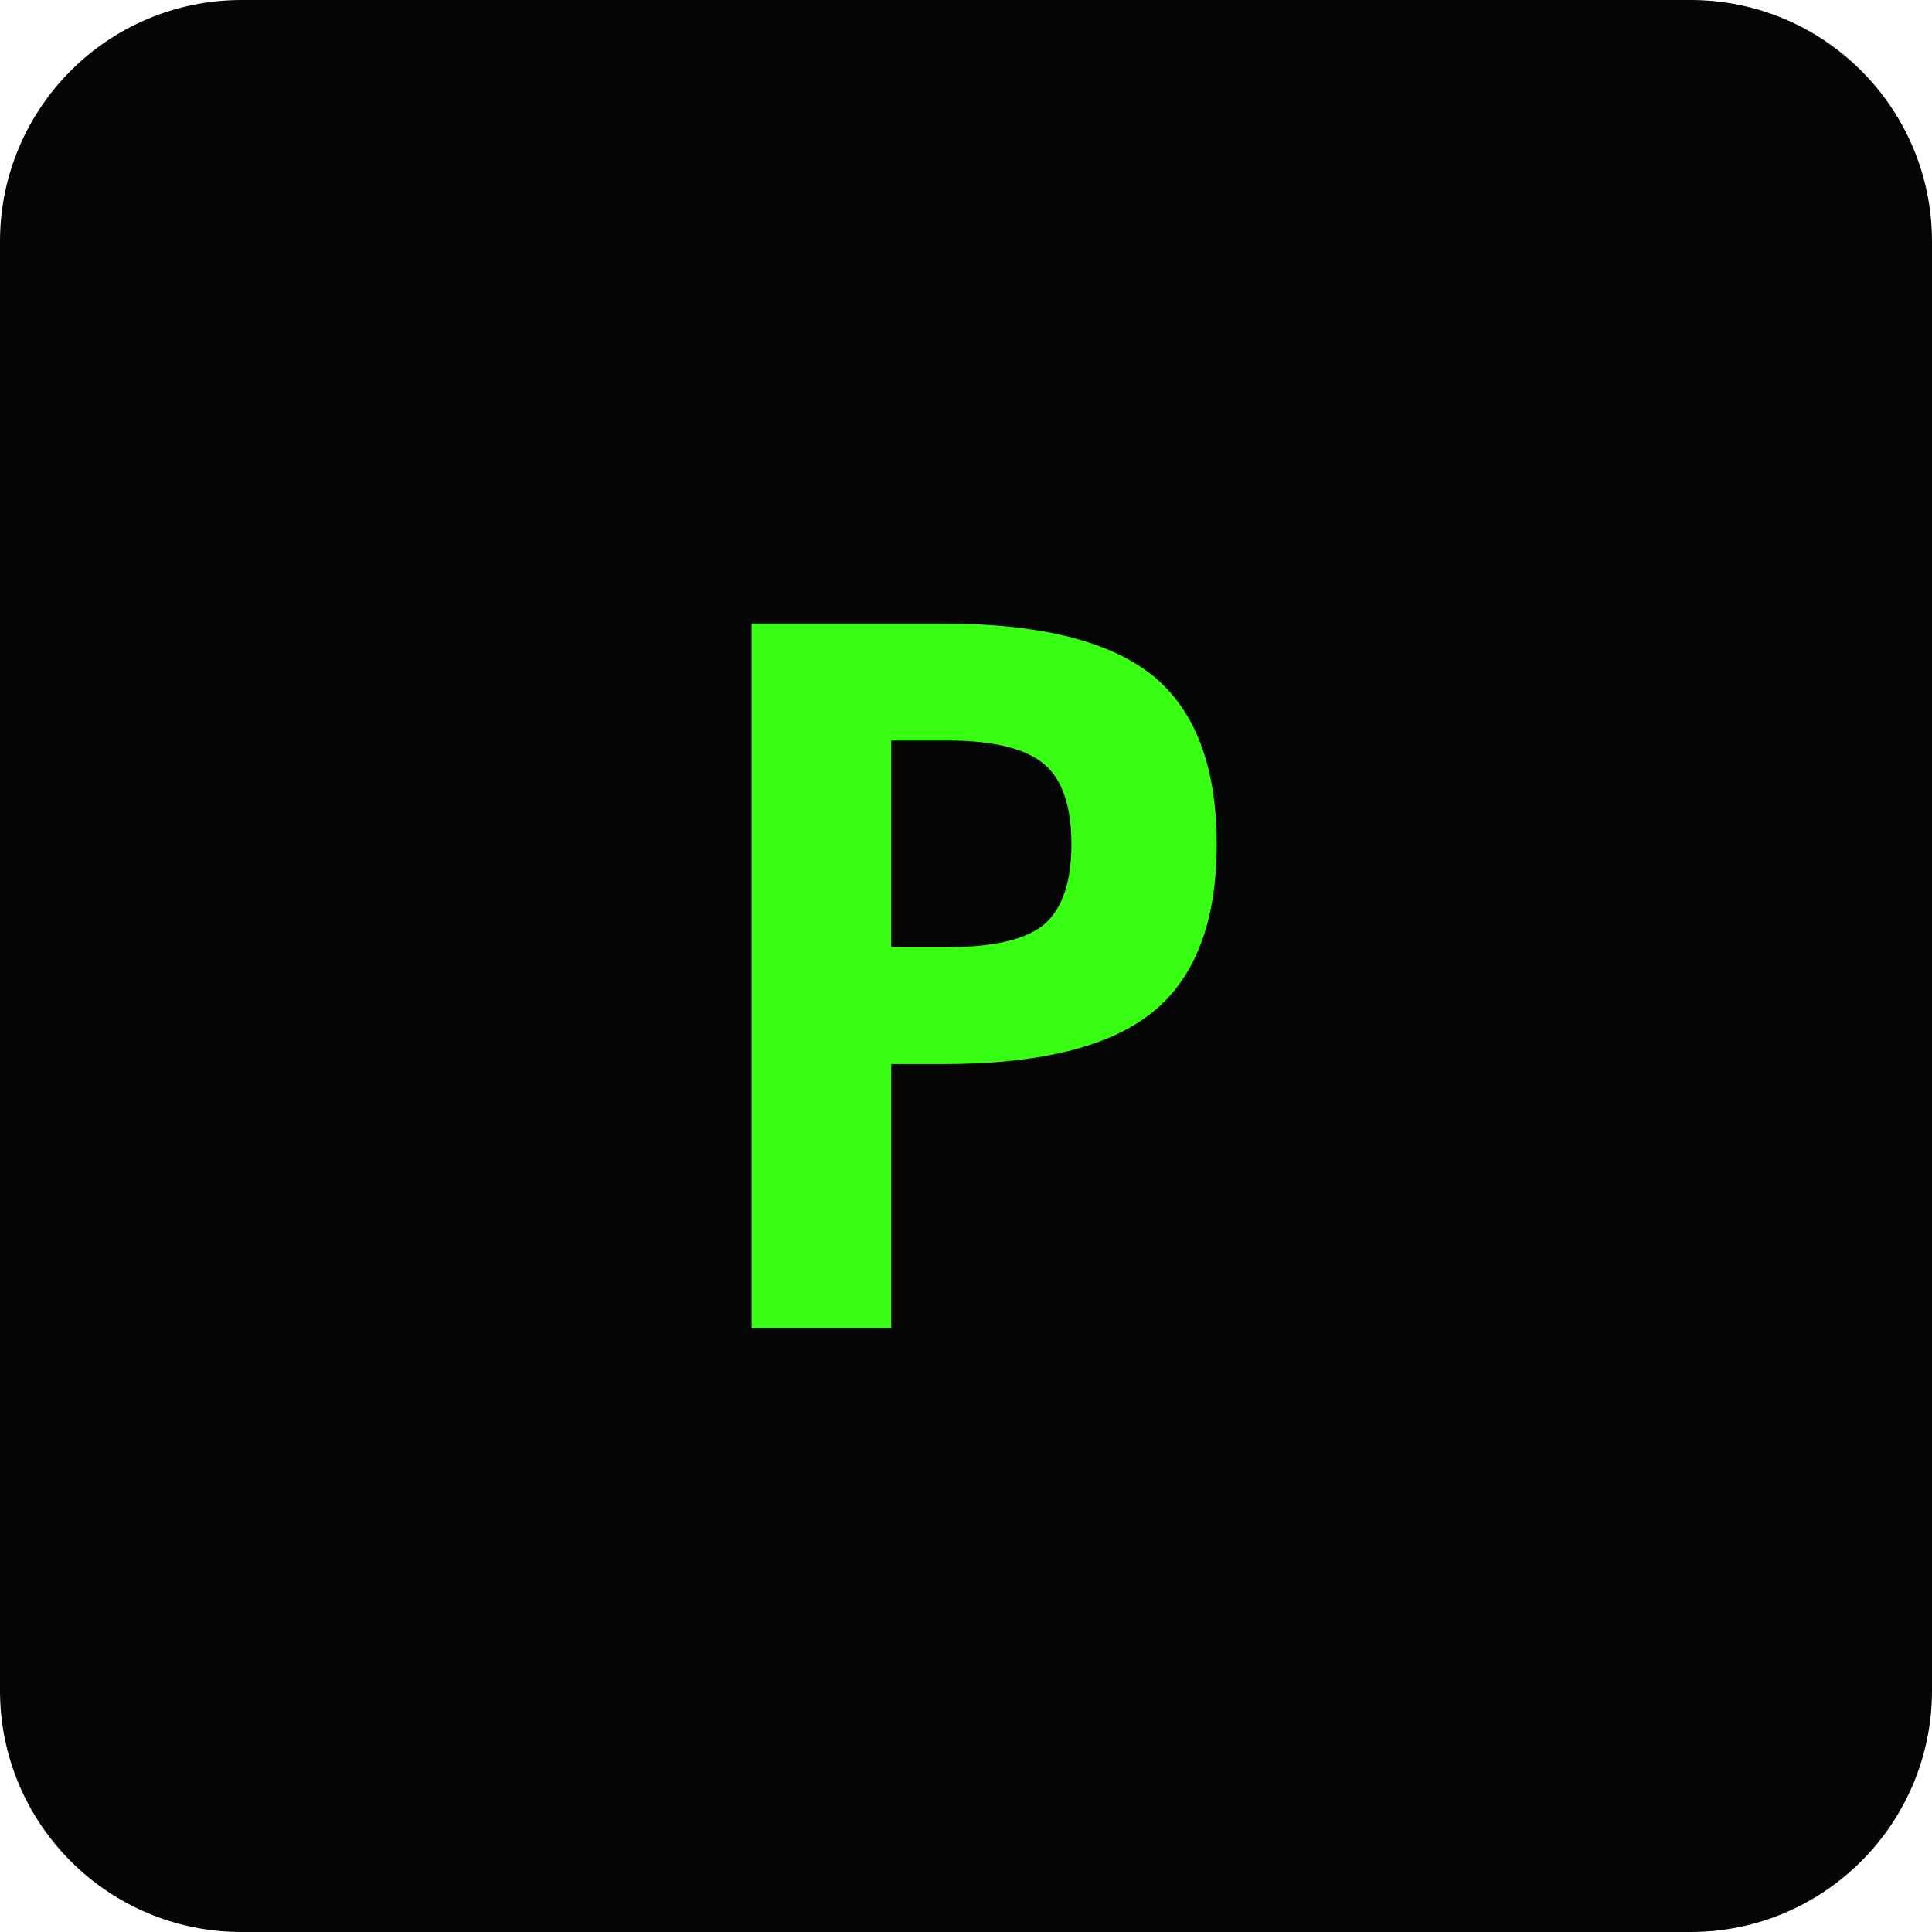
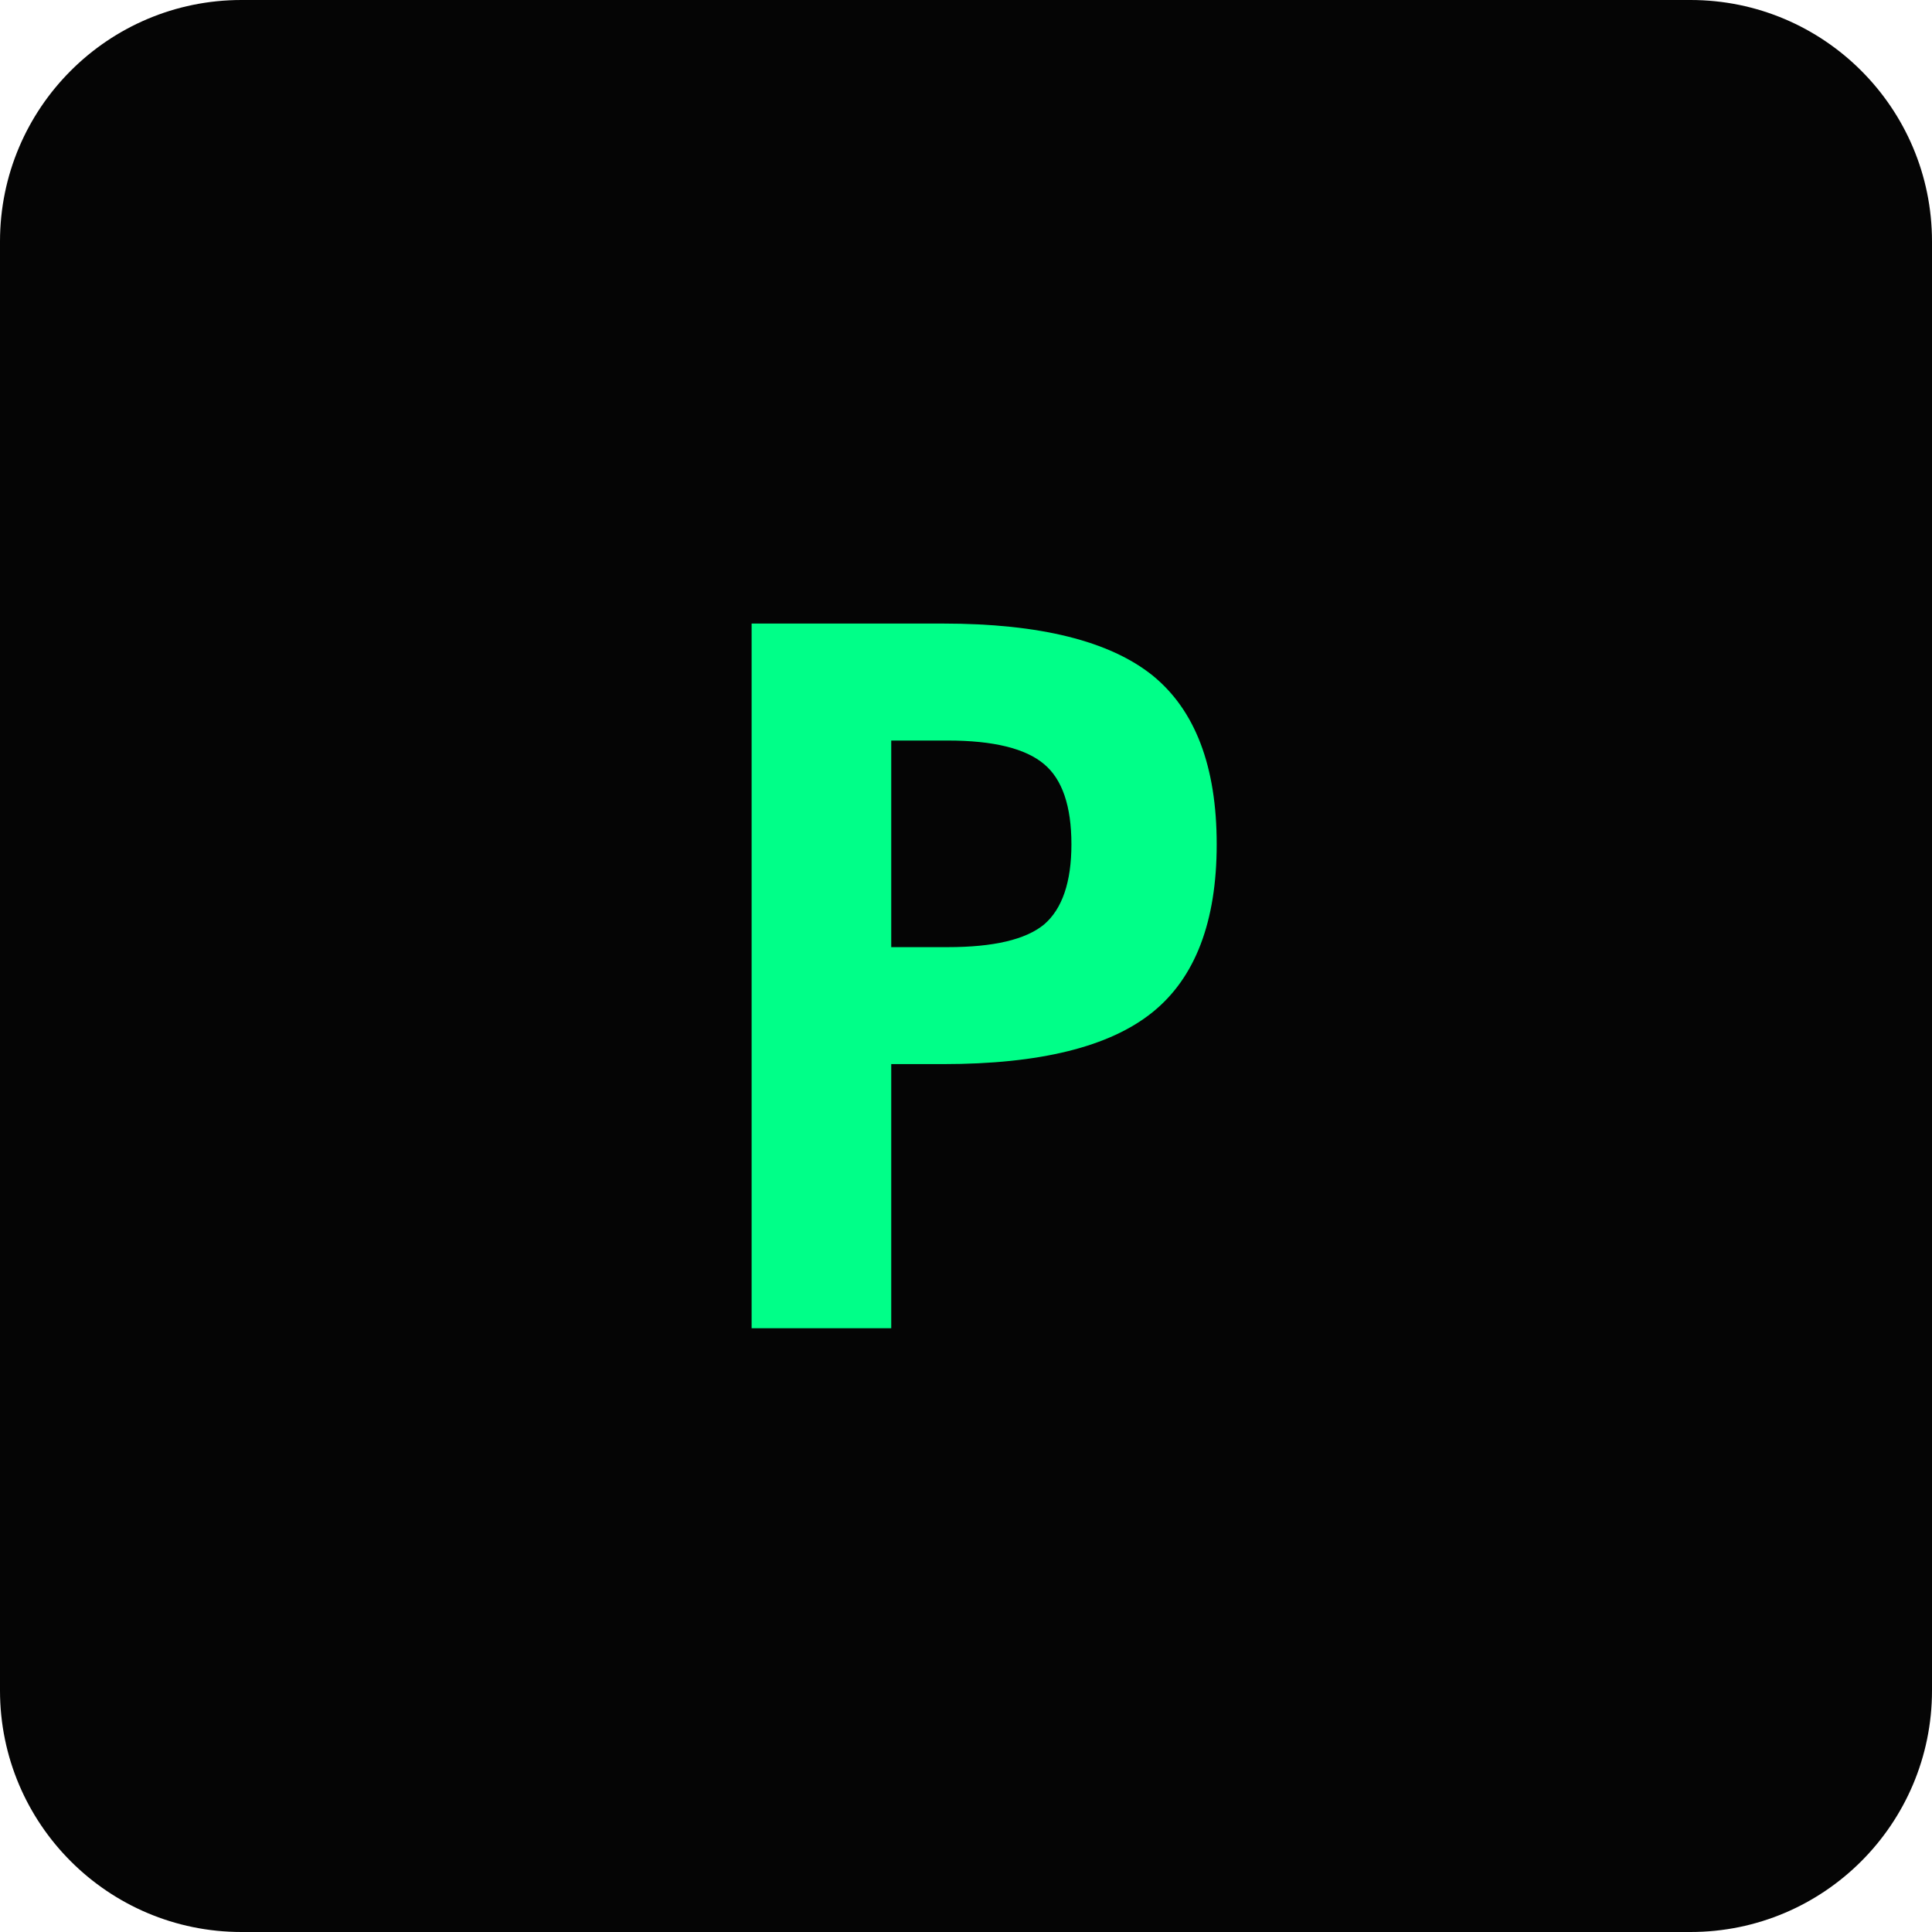
<svg xmlns="http://www.w3.org/2000/svg" viewBox="0 0 32 32">
  <rect width="32" height="32" rx="4" fill="#050505" />
-   <text x="16" y="22" text-anchor="middle" font-family="monospace" font-size="16" font-weight="bold" fill="#39FF14">P</text>
+   <text x="16" y="22" text-anchor="middle" font-family="monospace" font-size="16" font-weight="bold" fill="#00FF88">P</text>
</svg>
